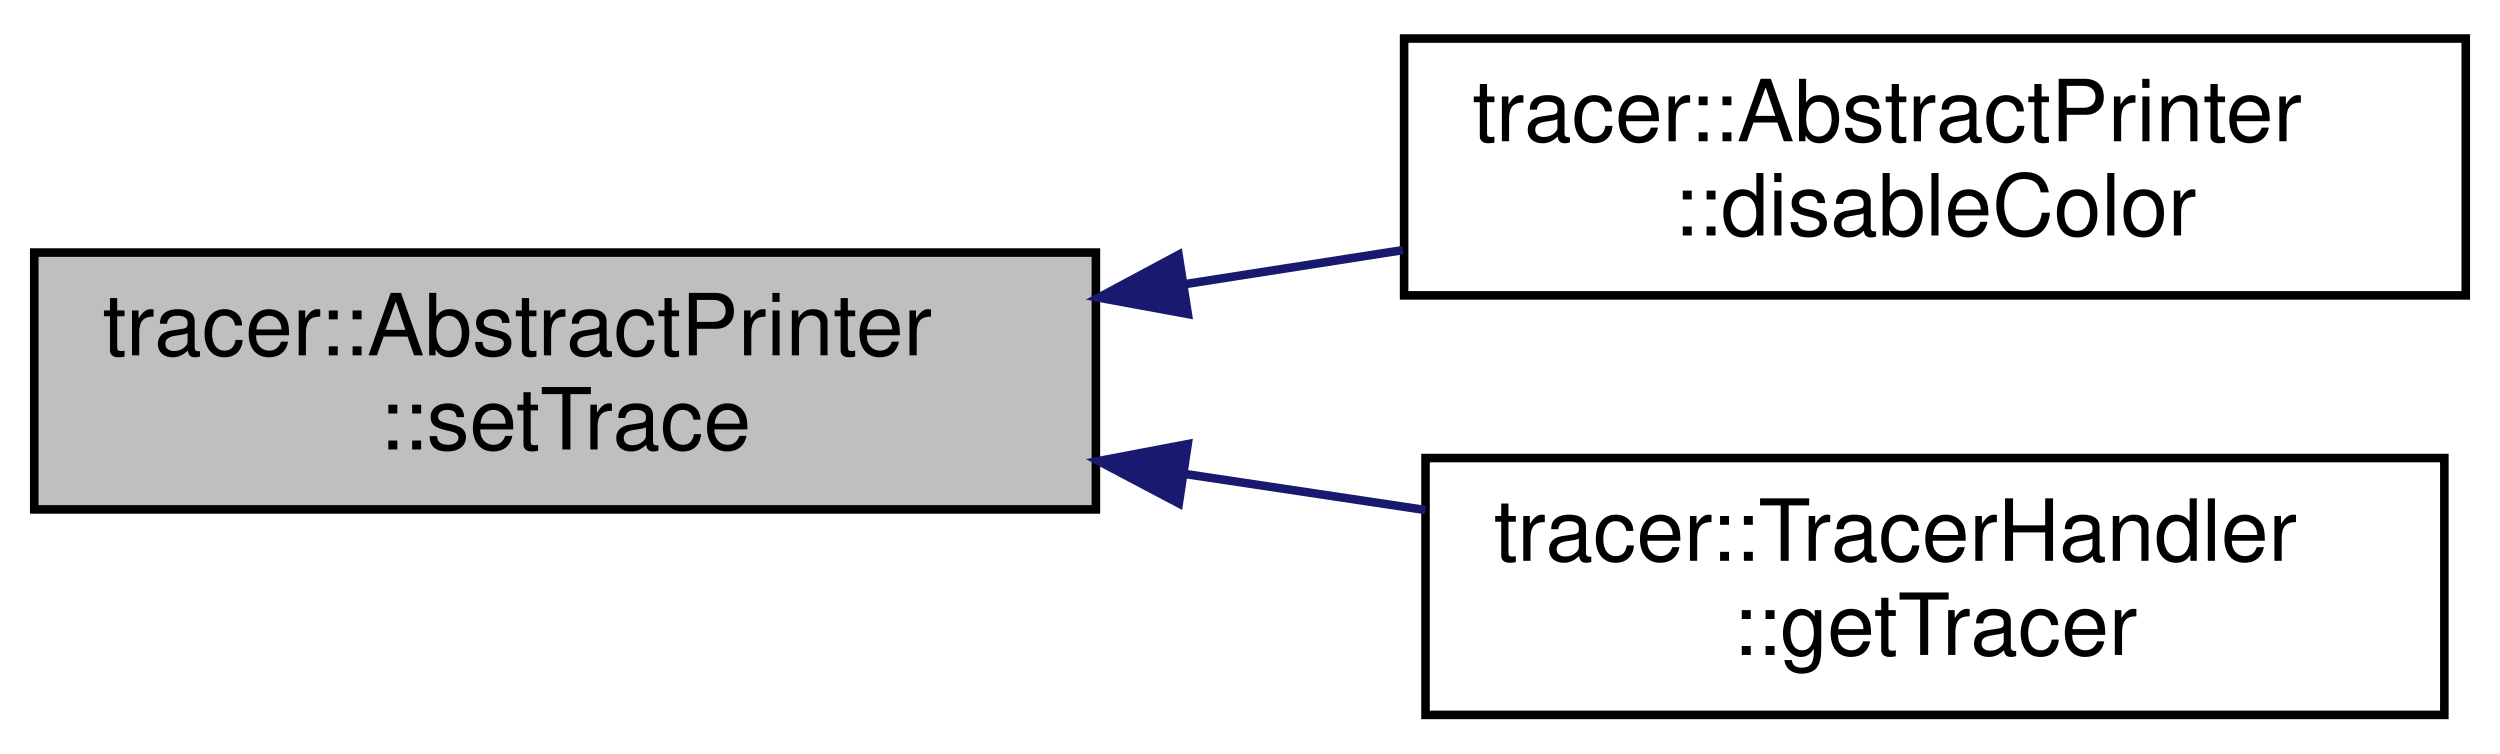
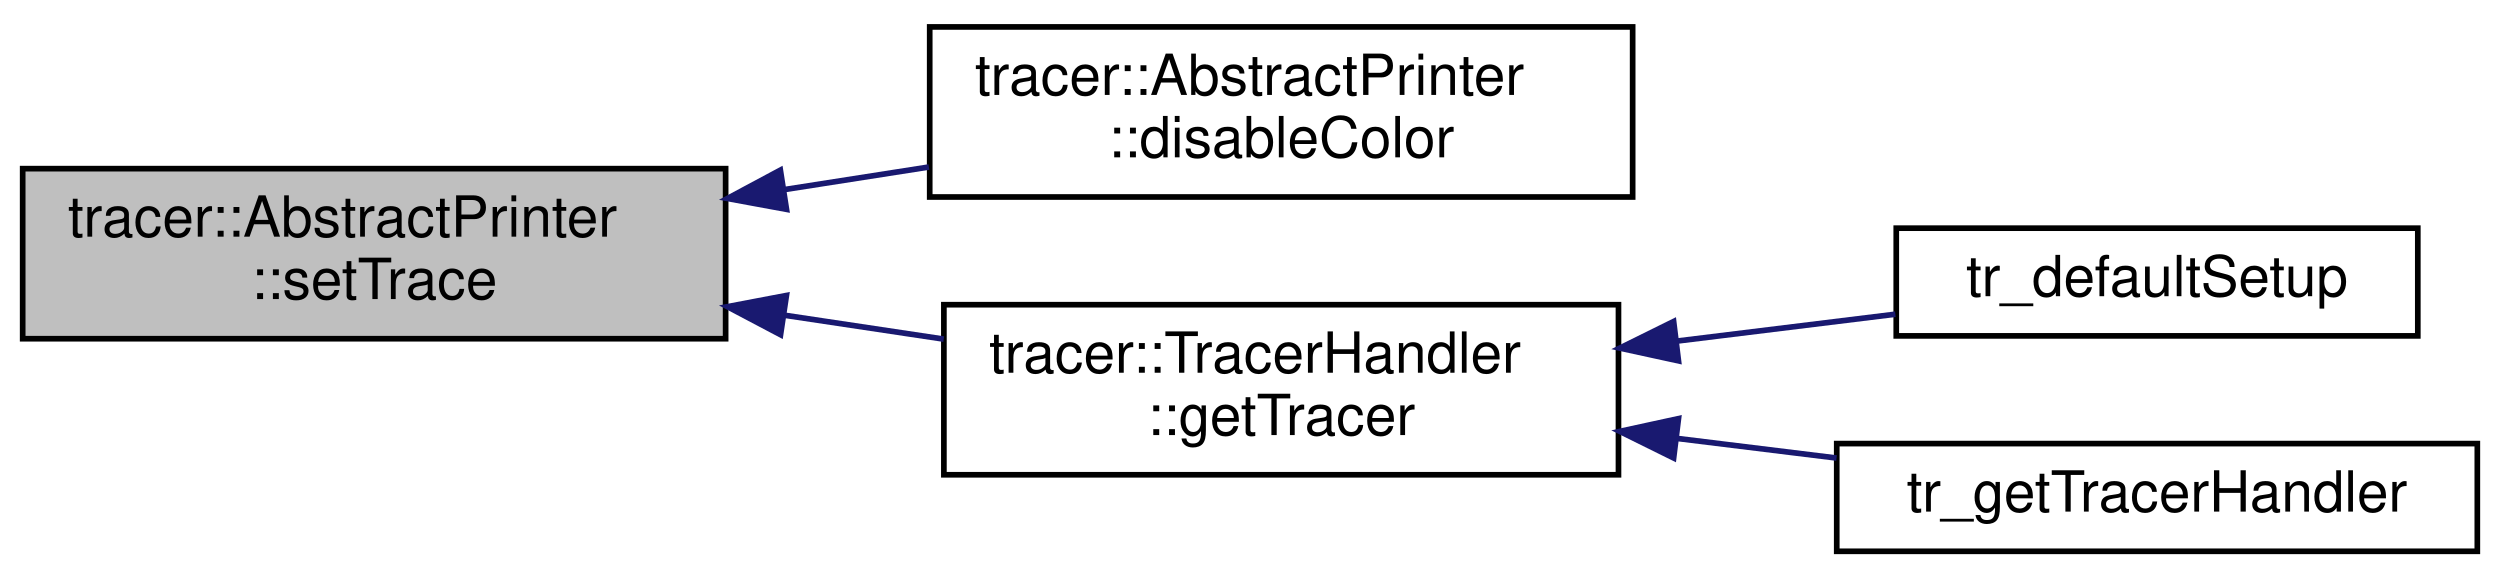
- <svg xmlns="http://www.w3.org/2000/svg" xmlns:xlink="http://www.w3.org/1999/xlink" width="292pt" height="88pt" viewBox="0.00 0.00 292.00 88.00">
-   <g id="graph0" class="graph" transform="scale(1 1) rotate(0) translate(4 84)">
+ <svg xmlns="http://www.w3.org/2000/svg" xmlns:xlink="http://www.w3.org/1999/xlink" width="441pt" height="102pt" viewBox="0.00 0.00 441.00 101.50">
+   <g id="graph0" class="graph" transform="scale(1 1) rotate(0) translate(4 97.5)">
    <g id="node1" class="node">
-       <polygon fill="#bfbfbf" stroke="#000000" points="0,-24.5 0,-54.5 124,-54.5 124,-24.5 0,-24.5" />
-       <text text-anchor="start" x="8" y="-42.5" font-family="Helvetica,sans-Serif" font-size="10.00" fill="#000000">tracer::AbstractPrinter</text>
-       <text text-anchor="middle" x="62" y="-31.5" font-family="Helvetica,sans-Serif" font-size="10.00" fill="#000000">::setTrace</text>
+       <polygon fill="#bfbfbf" stroke="#000000" points="0,-38 0,-68 124,-68 124,-38 0,-38" />
+       <text text-anchor="start" x="8" y="-56" font-family="Helvetica,sans-Serif" font-size="10.00" fill="#000000">tracer::AbstractPrinter</text>
+       <text text-anchor="middle" x="62" y="-45" font-family="Helvetica,sans-Serif" font-size="10.00" fill="#000000">::setTrace</text>
    </g>
    <g id="node2" class="node">
      <g id="a_node2">
        <a xlink:href="classtracer_1_1_abstract_printer.html#ae3a707d2c7f5f7c072527c878ae1913a" target="_top" xlink:title="Disables colored output (ANSI escape sequences) ">
-           <polygon fill="none" stroke="#000000" points="160,-49.5 160,-79.5 284,-79.5 284,-49.5 160,-49.5" />
-           <text text-anchor="start" x="168" y="-67.5" font-family="Helvetica,sans-Serif" font-size="10.00" fill="#000000">tracer::AbstractPrinter</text>
-           <text text-anchor="middle" x="222" y="-56.5" font-family="Helvetica,sans-Serif" font-size="10.00" fill="#000000">::disableColor</text>
+           <polygon fill="none" stroke="#000000" points="160,-63 160,-93 284,-93 284,-63 160,-63" />
+           <text text-anchor="start" x="168" y="-81" font-family="Helvetica,sans-Serif" font-size="10.00" fill="#000000">tracer::AbstractPrinter</text>
+           <text text-anchor="middle" x="222" y="-70" font-family="Helvetica,sans-Serif" font-size="10.00" fill="#000000">::disableColor</text>
        </a>
      </g>
    </g>
    <g id="edge1" class="edge">
-       <path fill="none" stroke="#191970" d="M134.267,-50.792C142.808,-52.126 151.468,-53.479 159.852,-54.789" />
-       <polygon fill="#191970" stroke="#191970" points="134.739,-47.323 124.318,-49.237 133.658,-54.239 134.739,-47.323" />
+       <path fill="none" stroke="#191970" d="M134.267,-64.292C142.808,-65.626 151.468,-66.979 159.852,-68.289" />
+       <polygon fill="#191970" stroke="#191970" points="134.739,-60.823 124.318,-62.737 133.658,-67.739 134.739,-60.823" />
    </g>
    <g id="node3" class="node">
      <g id="a_node3">
        <a xlink:href="classtracer_1_1_tracer_handler.html#a7d109d22f3dd18bebb8bf2ae9122fe7f" target="_top" xlink:title="Returns a pointer to the TracerHandler object. ">
-           <polygon fill="none" stroke="#000000" points="162.5,-.5 162.5,-30.5 281.5,-30.5 281.5,-.5 162.5,-.5" />
-           <text text-anchor="start" x="170.5" y="-18.5" font-family="Helvetica,sans-Serif" font-size="10.00" fill="#000000">tracer::TracerHandler</text>
-           <text text-anchor="middle" x="222" y="-7.5" font-family="Helvetica,sans-Serif" font-size="10.00" fill="#000000">::getTracer</text>
+           <polygon fill="none" stroke="#000000" points="162.5,-14 162.5,-44 281.5,-44 281.5,-14 162.5,-14" />
+           <text text-anchor="start" x="170.5" y="-32" font-family="Helvetica,sans-Serif" font-size="10.00" fill="#000000">tracer::TracerHandler</text>
+           <text text-anchor="middle" x="222" y="-21" font-family="Helvetica,sans-Serif" font-size="10.00" fill="#000000">::getTracer</text>
        </a>
      </g>
    </g>
    <g id="edge2" class="edge">
-       <path fill="none" stroke="#191970" d="M134.422,-28.637C143.806,-27.229 153.331,-25.8 162.473,-24.429" />
-       <polygon fill="#191970" stroke="#191970" points="133.689,-25.207 124.318,-30.152 134.727,-32.13 133.689,-25.207" />
+       <path fill="none" stroke="#191970" d="M134.422,-42.137C143.806,-40.729 153.331,-39.3 162.473,-37.929" />
+       <polygon fill="#191970" stroke="#191970" points="133.689,-38.708 124.318,-43.652 134.727,-45.63 133.689,-38.708" />
+     </g>
+     <g id="node4" class="node">
+       <g id="a_node4">
+         <a xlink:href="tracer_8h.html#a974132af1f7d60eb2d36060b1e735f37" target="_top" xlink:title="Runs tracer::TracerHandler::getTracer()-&gt;defaultSetup();. ">
+           <polygon fill="none" stroke="#000000" points="330.5,-38.5 330.5,-57.5 422.5,-57.5 422.5,-38.5 330.5,-38.5" />
+           <text text-anchor="middle" x="376.5" y="-45.5" font-family="Helvetica,sans-Serif" font-size="10.00" fill="#000000">tr_defaultSetup</text>
+         </a>
+       </g>
+     </g>
+     <g id="edge3" class="edge">
+       <path fill="none" stroke="#191970" d="M291.673,-37.568C304.779,-39.18 318.178,-40.828 330.343,-42.324" />
+       <polygon fill="#191970" stroke="#191970" points="292.086,-34.093 281.734,-36.346 291.232,-41.04 292.086,-34.093" />
+     </g>
+     <g id="node5" class="node">
+       <g id="a_node5">
+         <a xlink:href="tracer_8h.html#a4df78184a82c30a8530327e8e977271e" target="_top" xlink:title="Retunrns the handler as a private c struct. ">
+           <polygon fill="none" stroke="#000000" points="320,-.5 320,-19.5 433,-19.5 433,-.5 320,-.5" />
+           <text text-anchor="middle" x="376.5" y="-7.5" font-family="Helvetica,sans-Serif" font-size="10.00" fill="#000000">tr_getTracerHandler</text>
+         </a>
+       </g>
+     </g>
+     <g id="edge4" class="edge">
+       <path fill="none" stroke="#191970" d="M291.86,-20.409C301.27,-19.252 310.827,-18.076 319.967,-16.952" />
+       <polygon fill="#191970" stroke="#191970" points="291.232,-16.96 281.734,-21.654 292.086,-23.907 291.232,-16.96" />
    </g>
  </g>
</svg>
